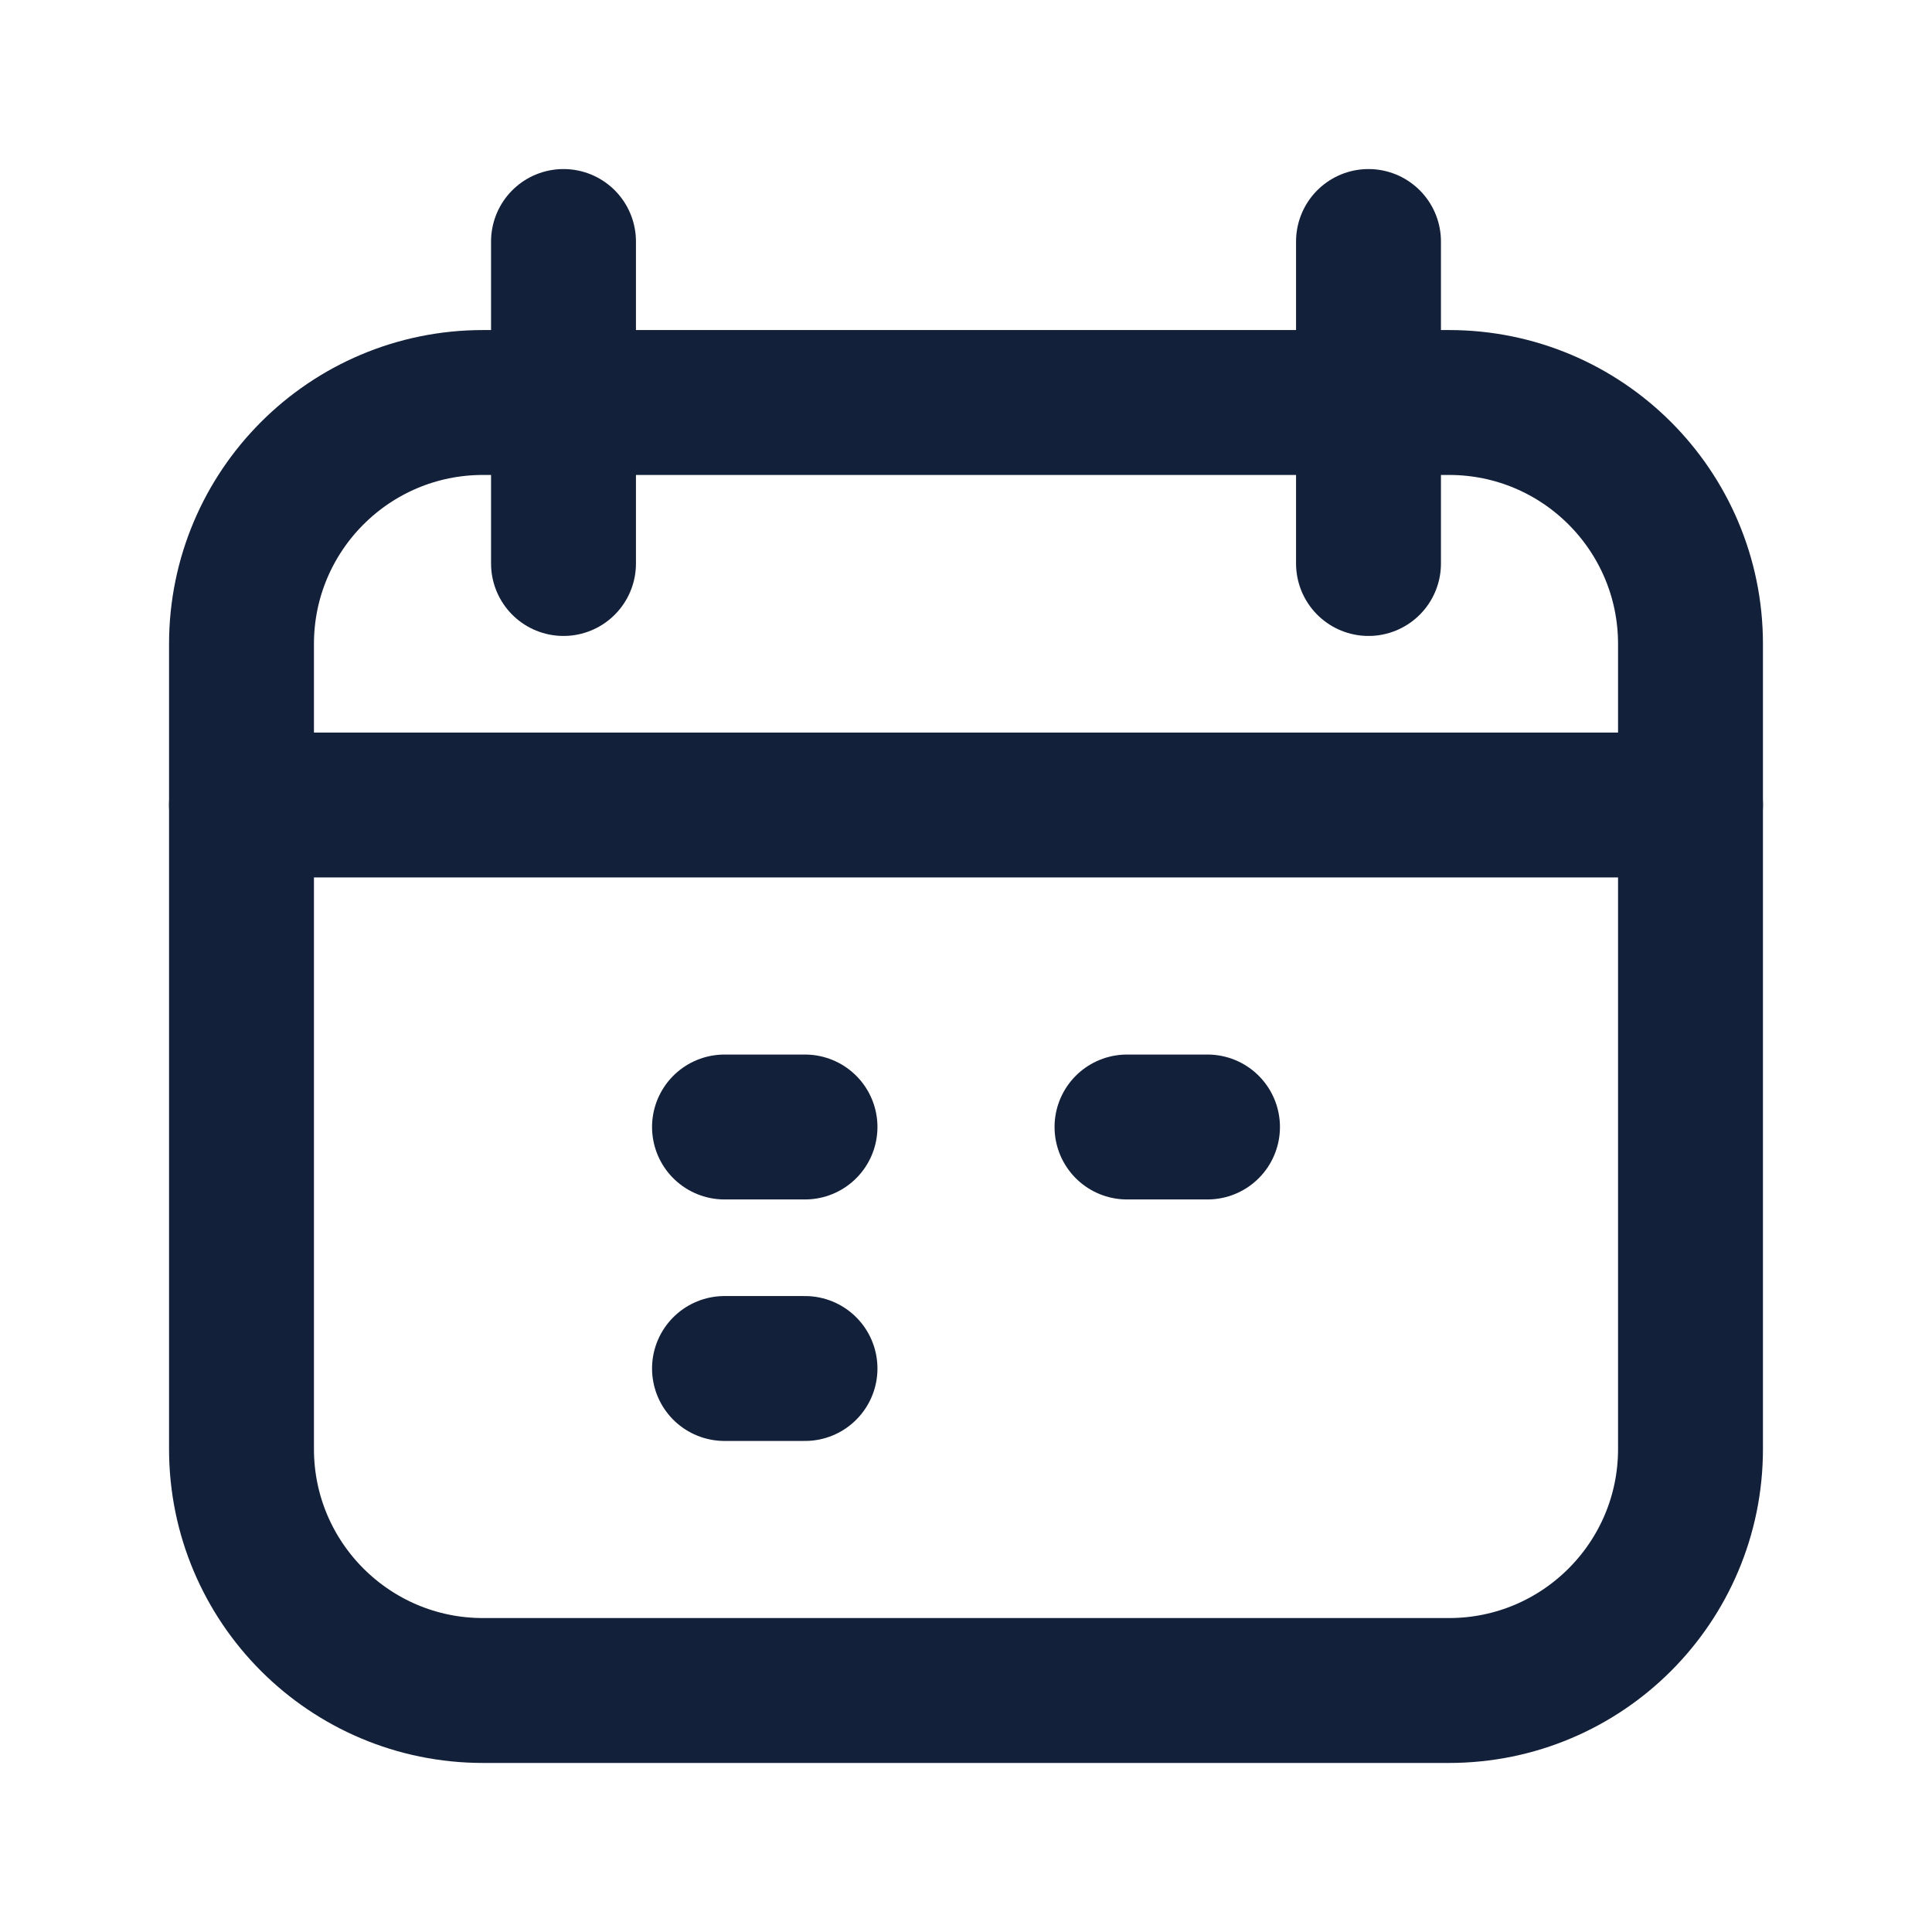
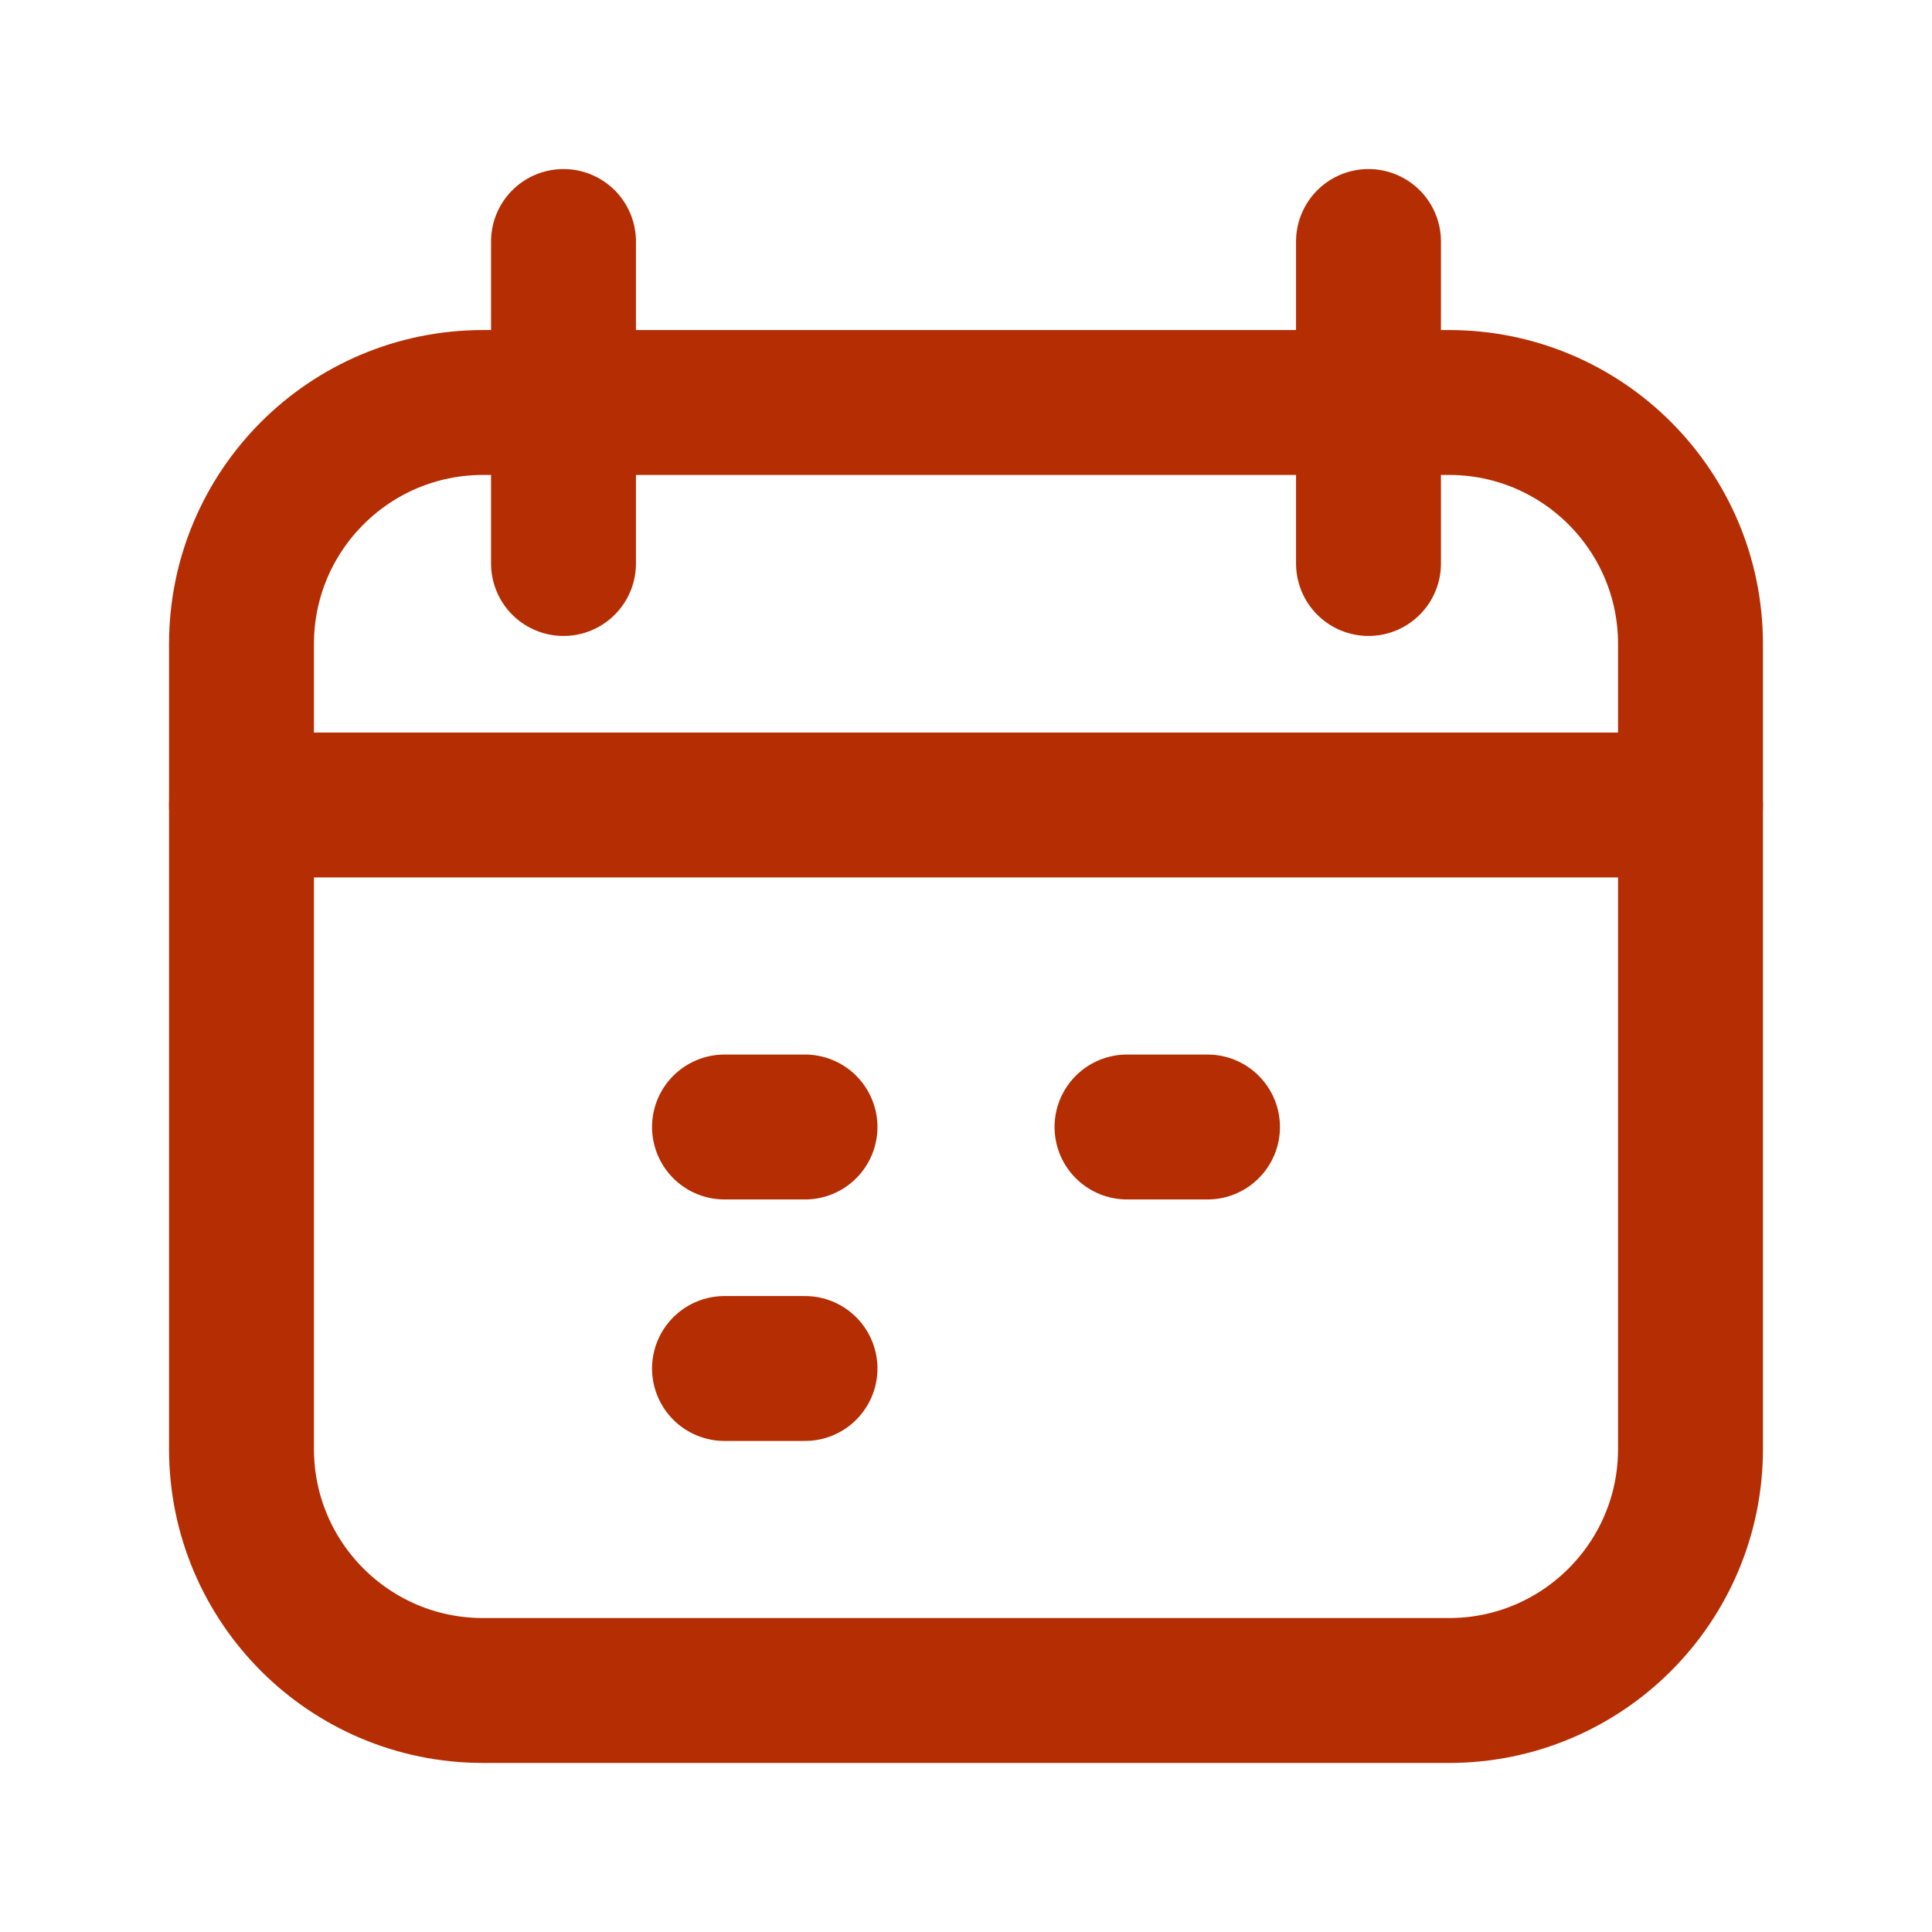
- <svg xmlns="http://www.w3.org/2000/svg" viewBox="0 0 24 24" fill="none" stroke="#132039" stroke-width="1.8" stroke-linecap="round" stroke-linejoin="round">
+ <svg xmlns="http://www.w3.org/2000/svg" viewBox="0 0 24 24" fill="none" stroke="#B52D02" stroke-width="1.8" stroke-linecap="round" stroke-linejoin="round">
  <rect x="3" y="5" width="18" height="16" rx="3" />
  <path d="M7 3v4m10-4v4M3 10h18m-12 4h1m4 0h1m-6 3h1" />
</svg>
